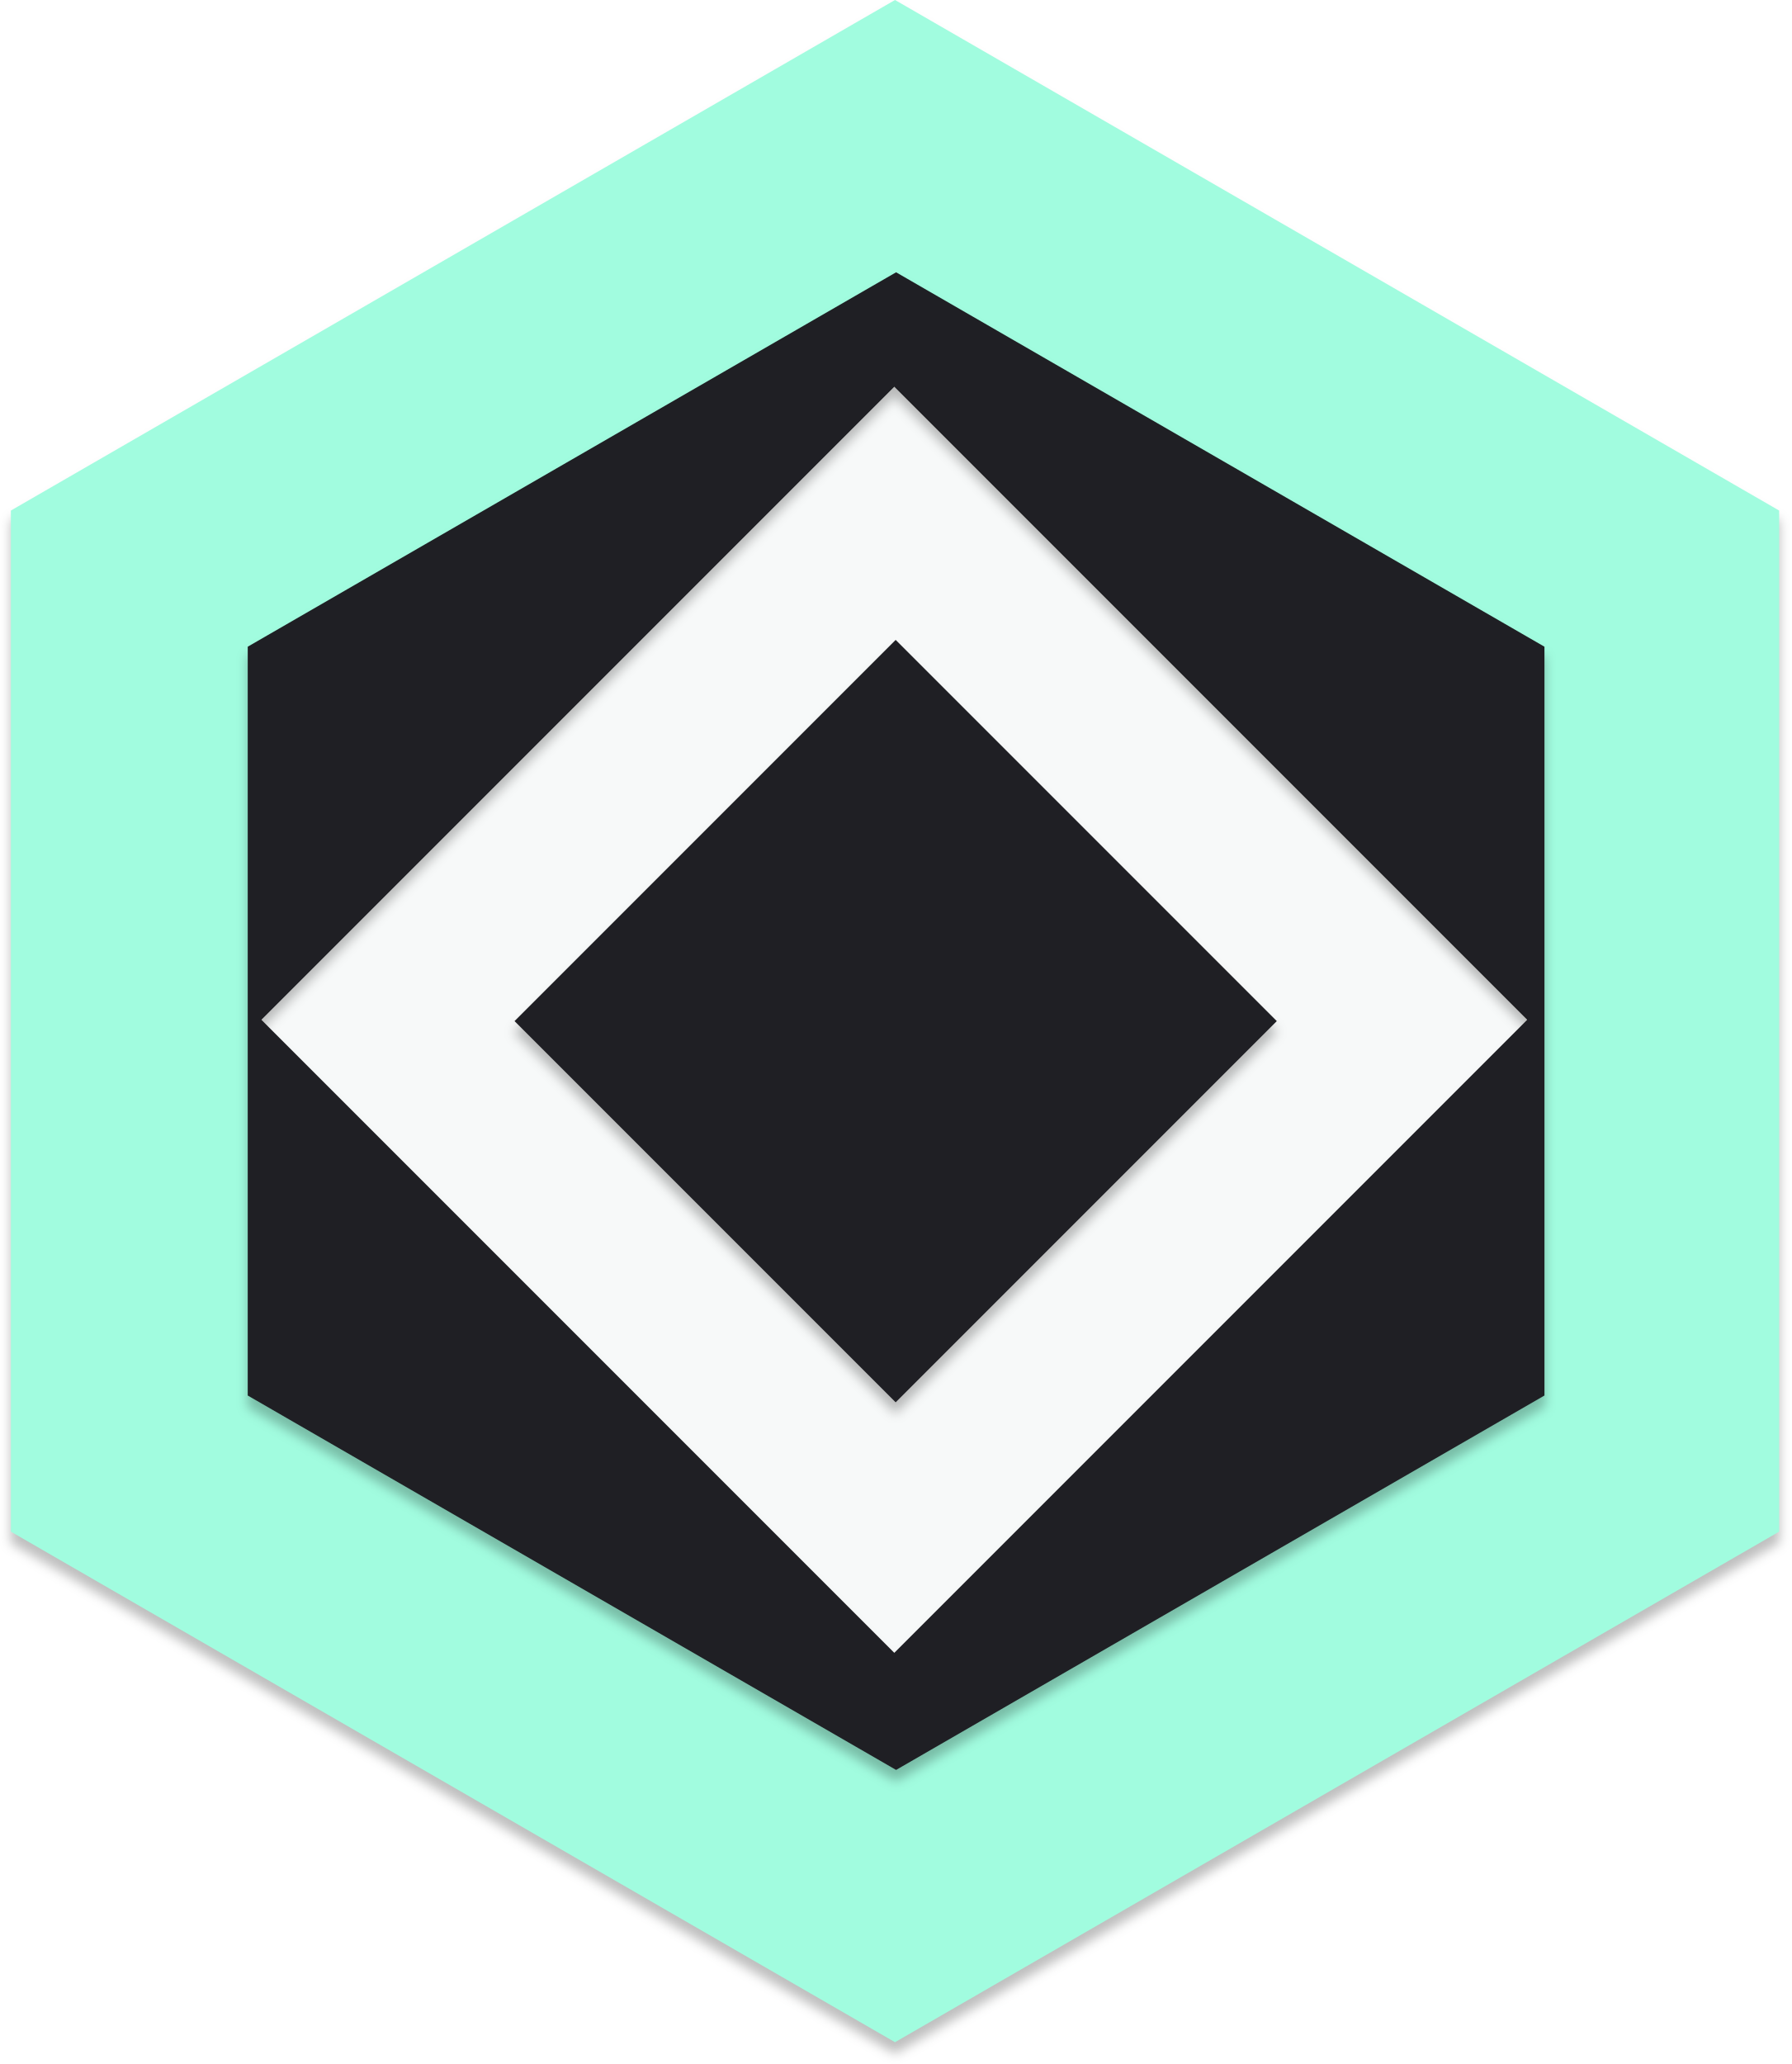
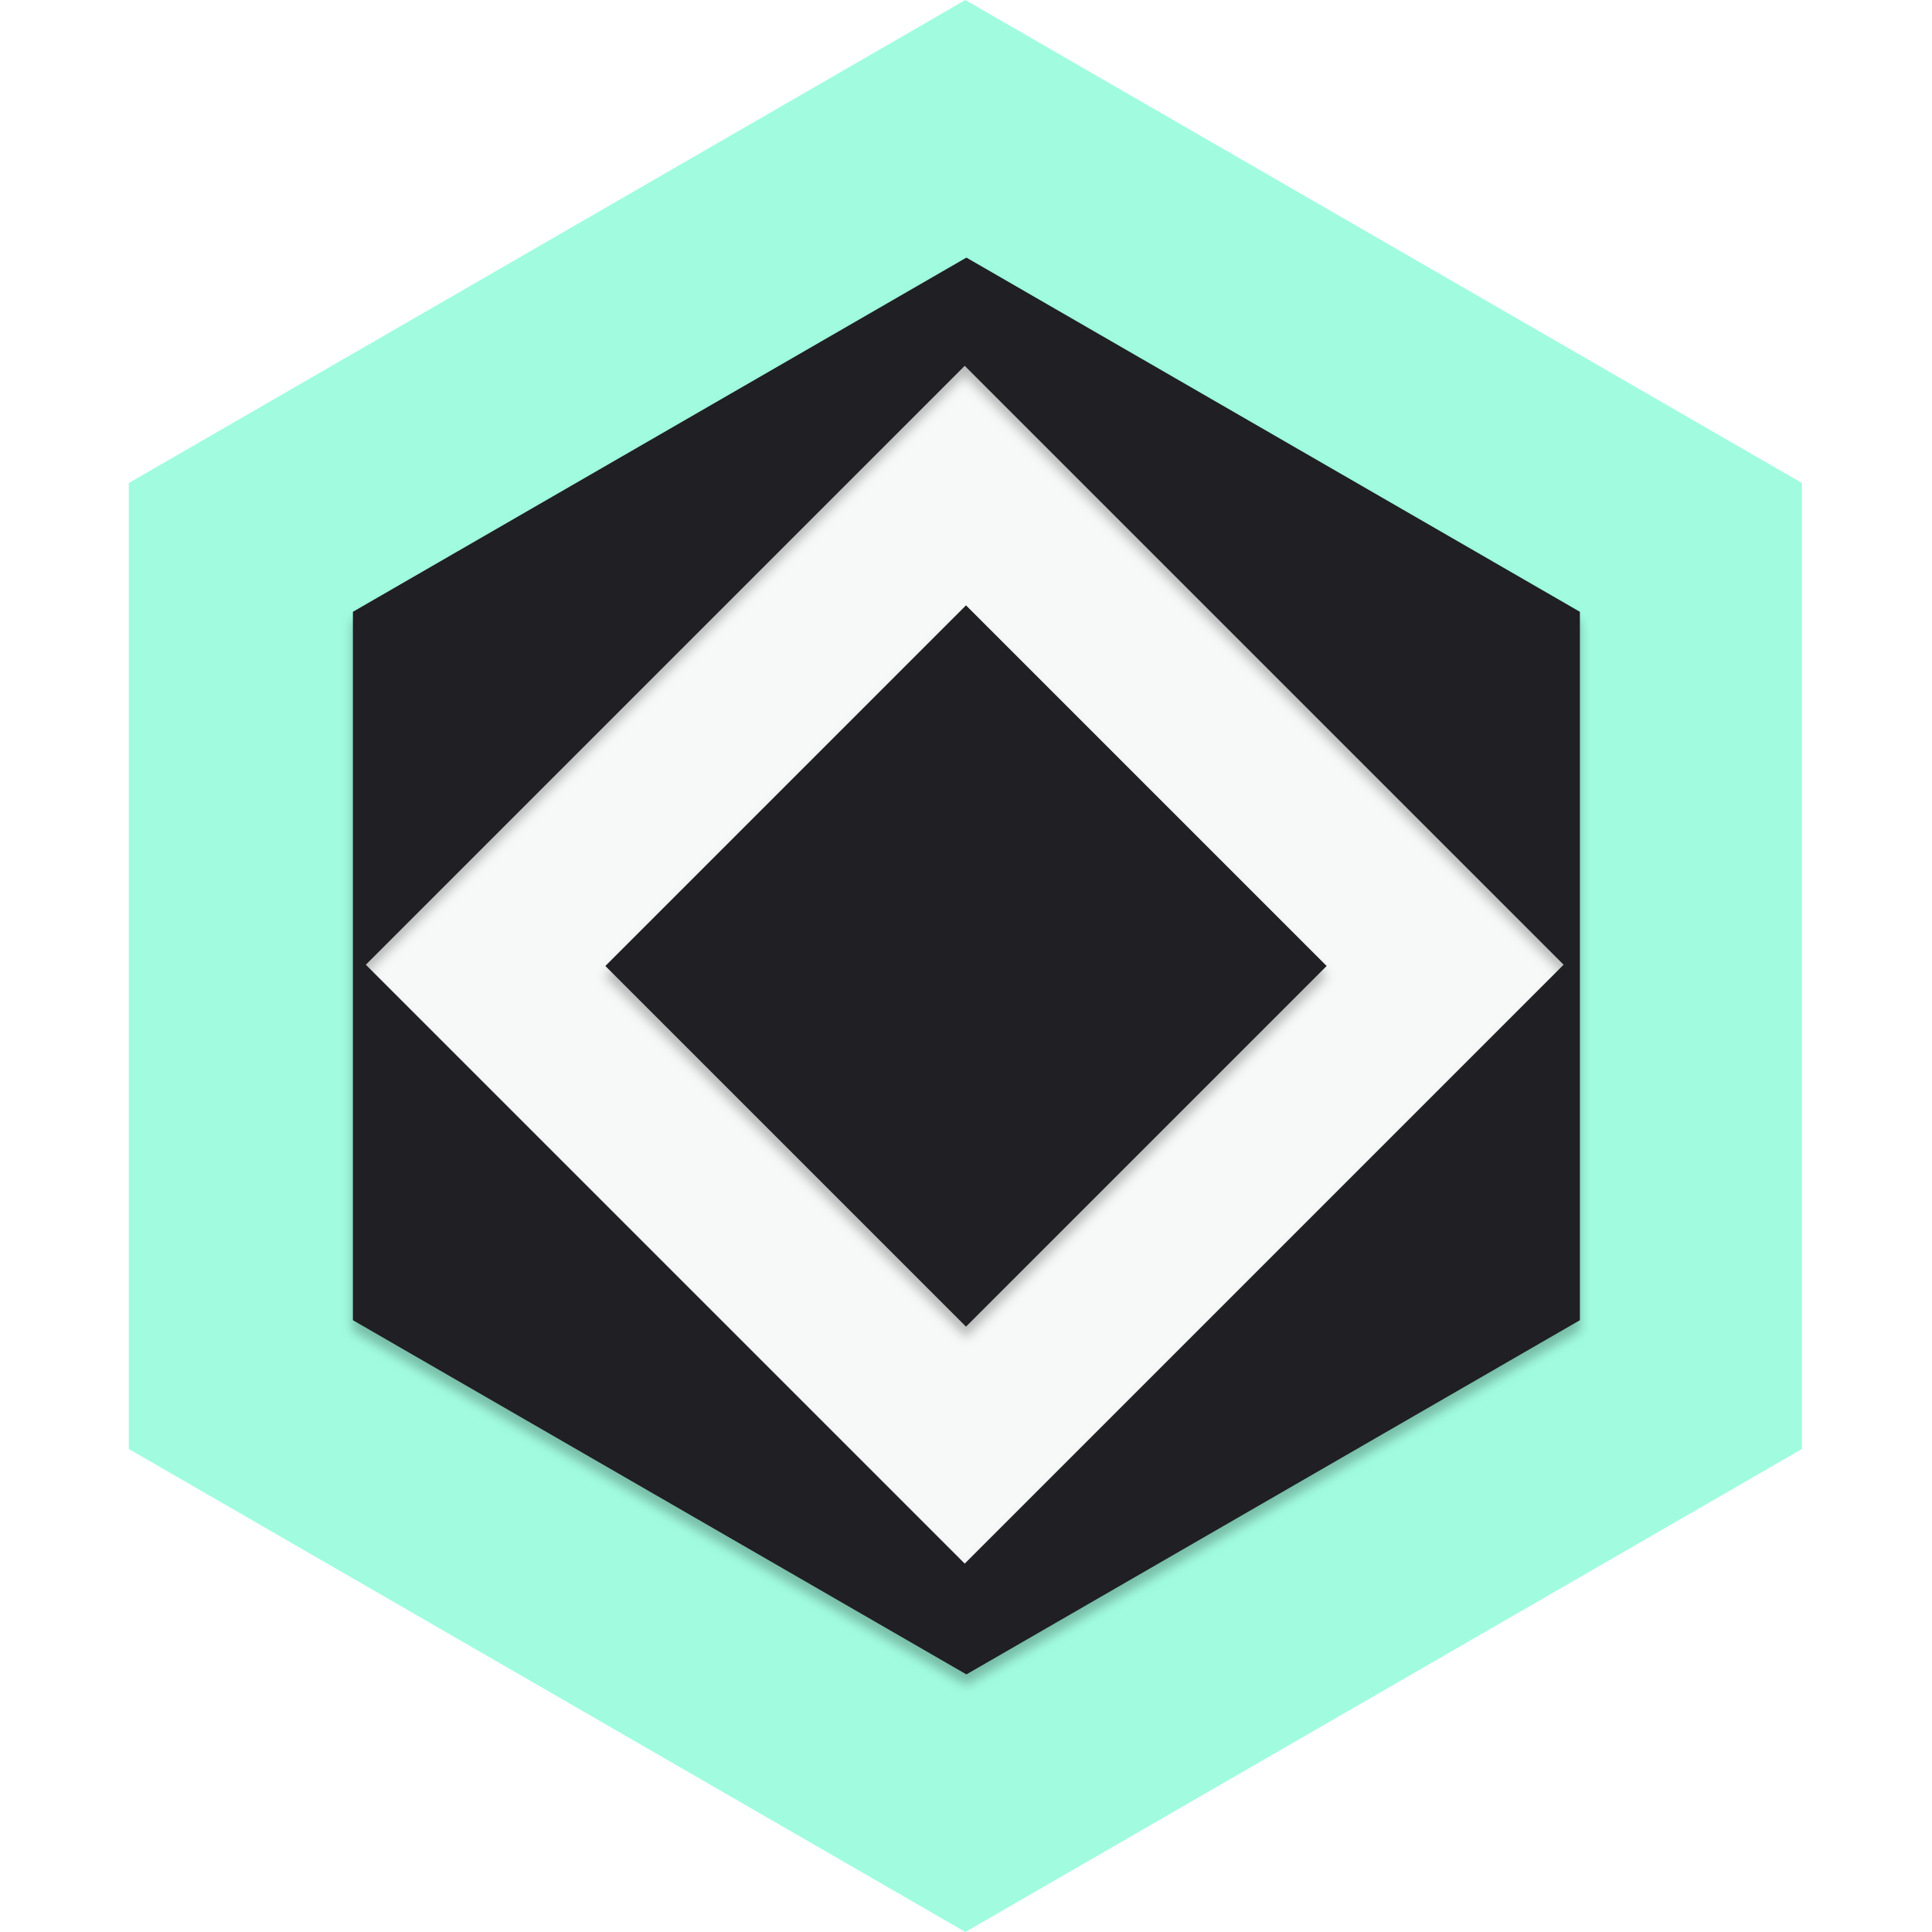
- <svg xmlns="http://www.w3.org/2000/svg" width="658" height="758" viewBox="0 0 658 758" fill="none">
+ <svg xmlns="http://www.w3.org/2000/svg" width="750" height="750" viewBox="0 0 750 750" fill="none">
+   <path d="M374.76 0L699.519 187.5V562.5L374.76 750L50 562.5V187.5L374.76 0Z" fill="#A1FCDF" />
  <g filter="url(#filter0_d)">
-     <path d="M328.76 0L653.519 187.5V562.5L328.76 750L4 562.5V187.5L328.76 0Z" fill="#A1FCDF" />
+     <path d="M375.157 100L613.314 237.5V512.5L375.157 650L137 512.5V237.5L375.157 100Z" fill="#1F1F24" />
  </g>
-   <g filter="url(#filter1_d)">
-     <path d="M329.157 100L567.314 237.5V512.5L329.157 650L91 512.5V237.5L329.157 100Z" fill="#1F1F24" />
+   <g filter="url(#filter1_i)">
+     <path d="M374.5 142L607 374.5L374.5 607L142 374.5L374.5 142Z" fill="#F7F9F9" />
  </g>
-   <g filter="url(#filter2_i)">
-     <path d="M328.5 142L561 374.5L328.5 607L96 374.5L328.5 142Z" fill="#F7F9F9" />
-   </g>
-   <g filter="url(#filter3_d)">
-     <path d="M329 235L469 375L329 515L189 375L329 235Z" fill="#1F1F24" />
+   <g filter="url(#filter2_d)">
+     <path d="M375 235L515 375L375 515L235 375L375 235Z" fill="#1F1F24" />
  </g>
  <defs>
-     <filter id="filter0_d" x="0" y="0" width="657.519" height="758" filterUnits="userSpaceOnUse" color-interpolation-filters="sRGB">
+     <filter id="filter0_d" x="133" y="100" width="484.314" height="558" filterUnits="userSpaceOnUse" color-interpolation-filters="sRGB">
      <feFlood flood-opacity="0" result="BackgroundImageFix" />
      <feColorMatrix in="SourceAlpha" type="matrix" values="0 0 0 0 0 0 0 0 0 0 0 0 0 0 0 0 0 0 127 0" />
      <feOffset dy="4" />
      <feGaussianBlur stdDeviation="2" />
      <feColorMatrix type="matrix" values="0 0 0 0 0 0 0 0 0 0 0 0 0 0 0 0 0 0 0.25 0" />
      <feBlend mode="normal" in2="BackgroundImageFix" result="effect1_dropShadow" />
      <feBlend mode="normal" in="SourceGraphic" in2="effect1_dropShadow" result="shape" />
    </filter>
-     <filter id="filter1_d" x="87" y="100" width="484.314" height="558" filterUnits="userSpaceOnUse" color-interpolation-filters="sRGB">
-       <feFlood flood-opacity="0" result="BackgroundImageFix" />
-       <feColorMatrix in="SourceAlpha" type="matrix" values="0 0 0 0 0 0 0 0 0 0 0 0 0 0 0 0 0 0 127 0" />
-       <feOffset dy="4" />
-       <feGaussianBlur stdDeviation="2" />
-       <feColorMatrix type="matrix" values="0 0 0 0 0 0 0 0 0 0 0 0 0 0 0 0 0 0 0.25 0" />
-       <feBlend mode="normal" in2="BackgroundImageFix" result="effect1_dropShadow" />
-       <feBlend mode="normal" in="SourceGraphic" in2="effect1_dropShadow" result="shape" />
-     </filter>
-     <filter id="filter2_i" x="96" y="142" width="465" height="469" filterUnits="userSpaceOnUse" color-interpolation-filters="sRGB">
+     <filter id="filter1_i" x="142" y="142" width="465" height="469" filterUnits="userSpaceOnUse" color-interpolation-filters="sRGB">
      <feFlood flood-opacity="0" result="BackgroundImageFix" />
      <feBlend mode="normal" in="SourceGraphic" in2="BackgroundImageFix" result="shape" />
      <feColorMatrix in="SourceAlpha" type="matrix" values="0 0 0 0 0 0 0 0 0 0 0 0 0 0 0 0 0 0 127 0" result="hardAlpha" />
      <feOffset dy="4" />
      <feGaussianBlur stdDeviation="2" />
      <feComposite in2="hardAlpha" operator="arithmetic" k2="-1" k3="1" />
      <feColorMatrix type="matrix" values="0 0 0 0 0 0 0 0 0 0 0 0 0 0 0 0 0 0 0.25 0" />
      <feBlend mode="normal" in2="shape" result="effect1_innerShadow" />
    </filter>
-     <filter id="filter3_d" x="185" y="235" width="288" height="288" filterUnits="userSpaceOnUse" color-interpolation-filters="sRGB">
+     <filter id="filter2_d" x="231" y="235" width="288" height="288" filterUnits="userSpaceOnUse" color-interpolation-filters="sRGB">
      <feFlood flood-opacity="0" result="BackgroundImageFix" />
      <feColorMatrix in="SourceAlpha" type="matrix" values="0 0 0 0 0 0 0 0 0 0 0 0 0 0 0 0 0 0 127 0" />
      <feOffset dy="4" />
      <feGaussianBlur stdDeviation="2" />
      <feColorMatrix type="matrix" values="0 0 0 0 0 0 0 0 0 0 0 0 0 0 0 0 0 0 0.25 0" />
      <feBlend mode="normal" in2="BackgroundImageFix" result="effect1_dropShadow" />
      <feBlend mode="normal" in="SourceGraphic" in2="effect1_dropShadow" result="shape" />
    </filter>
  </defs>
</svg>
